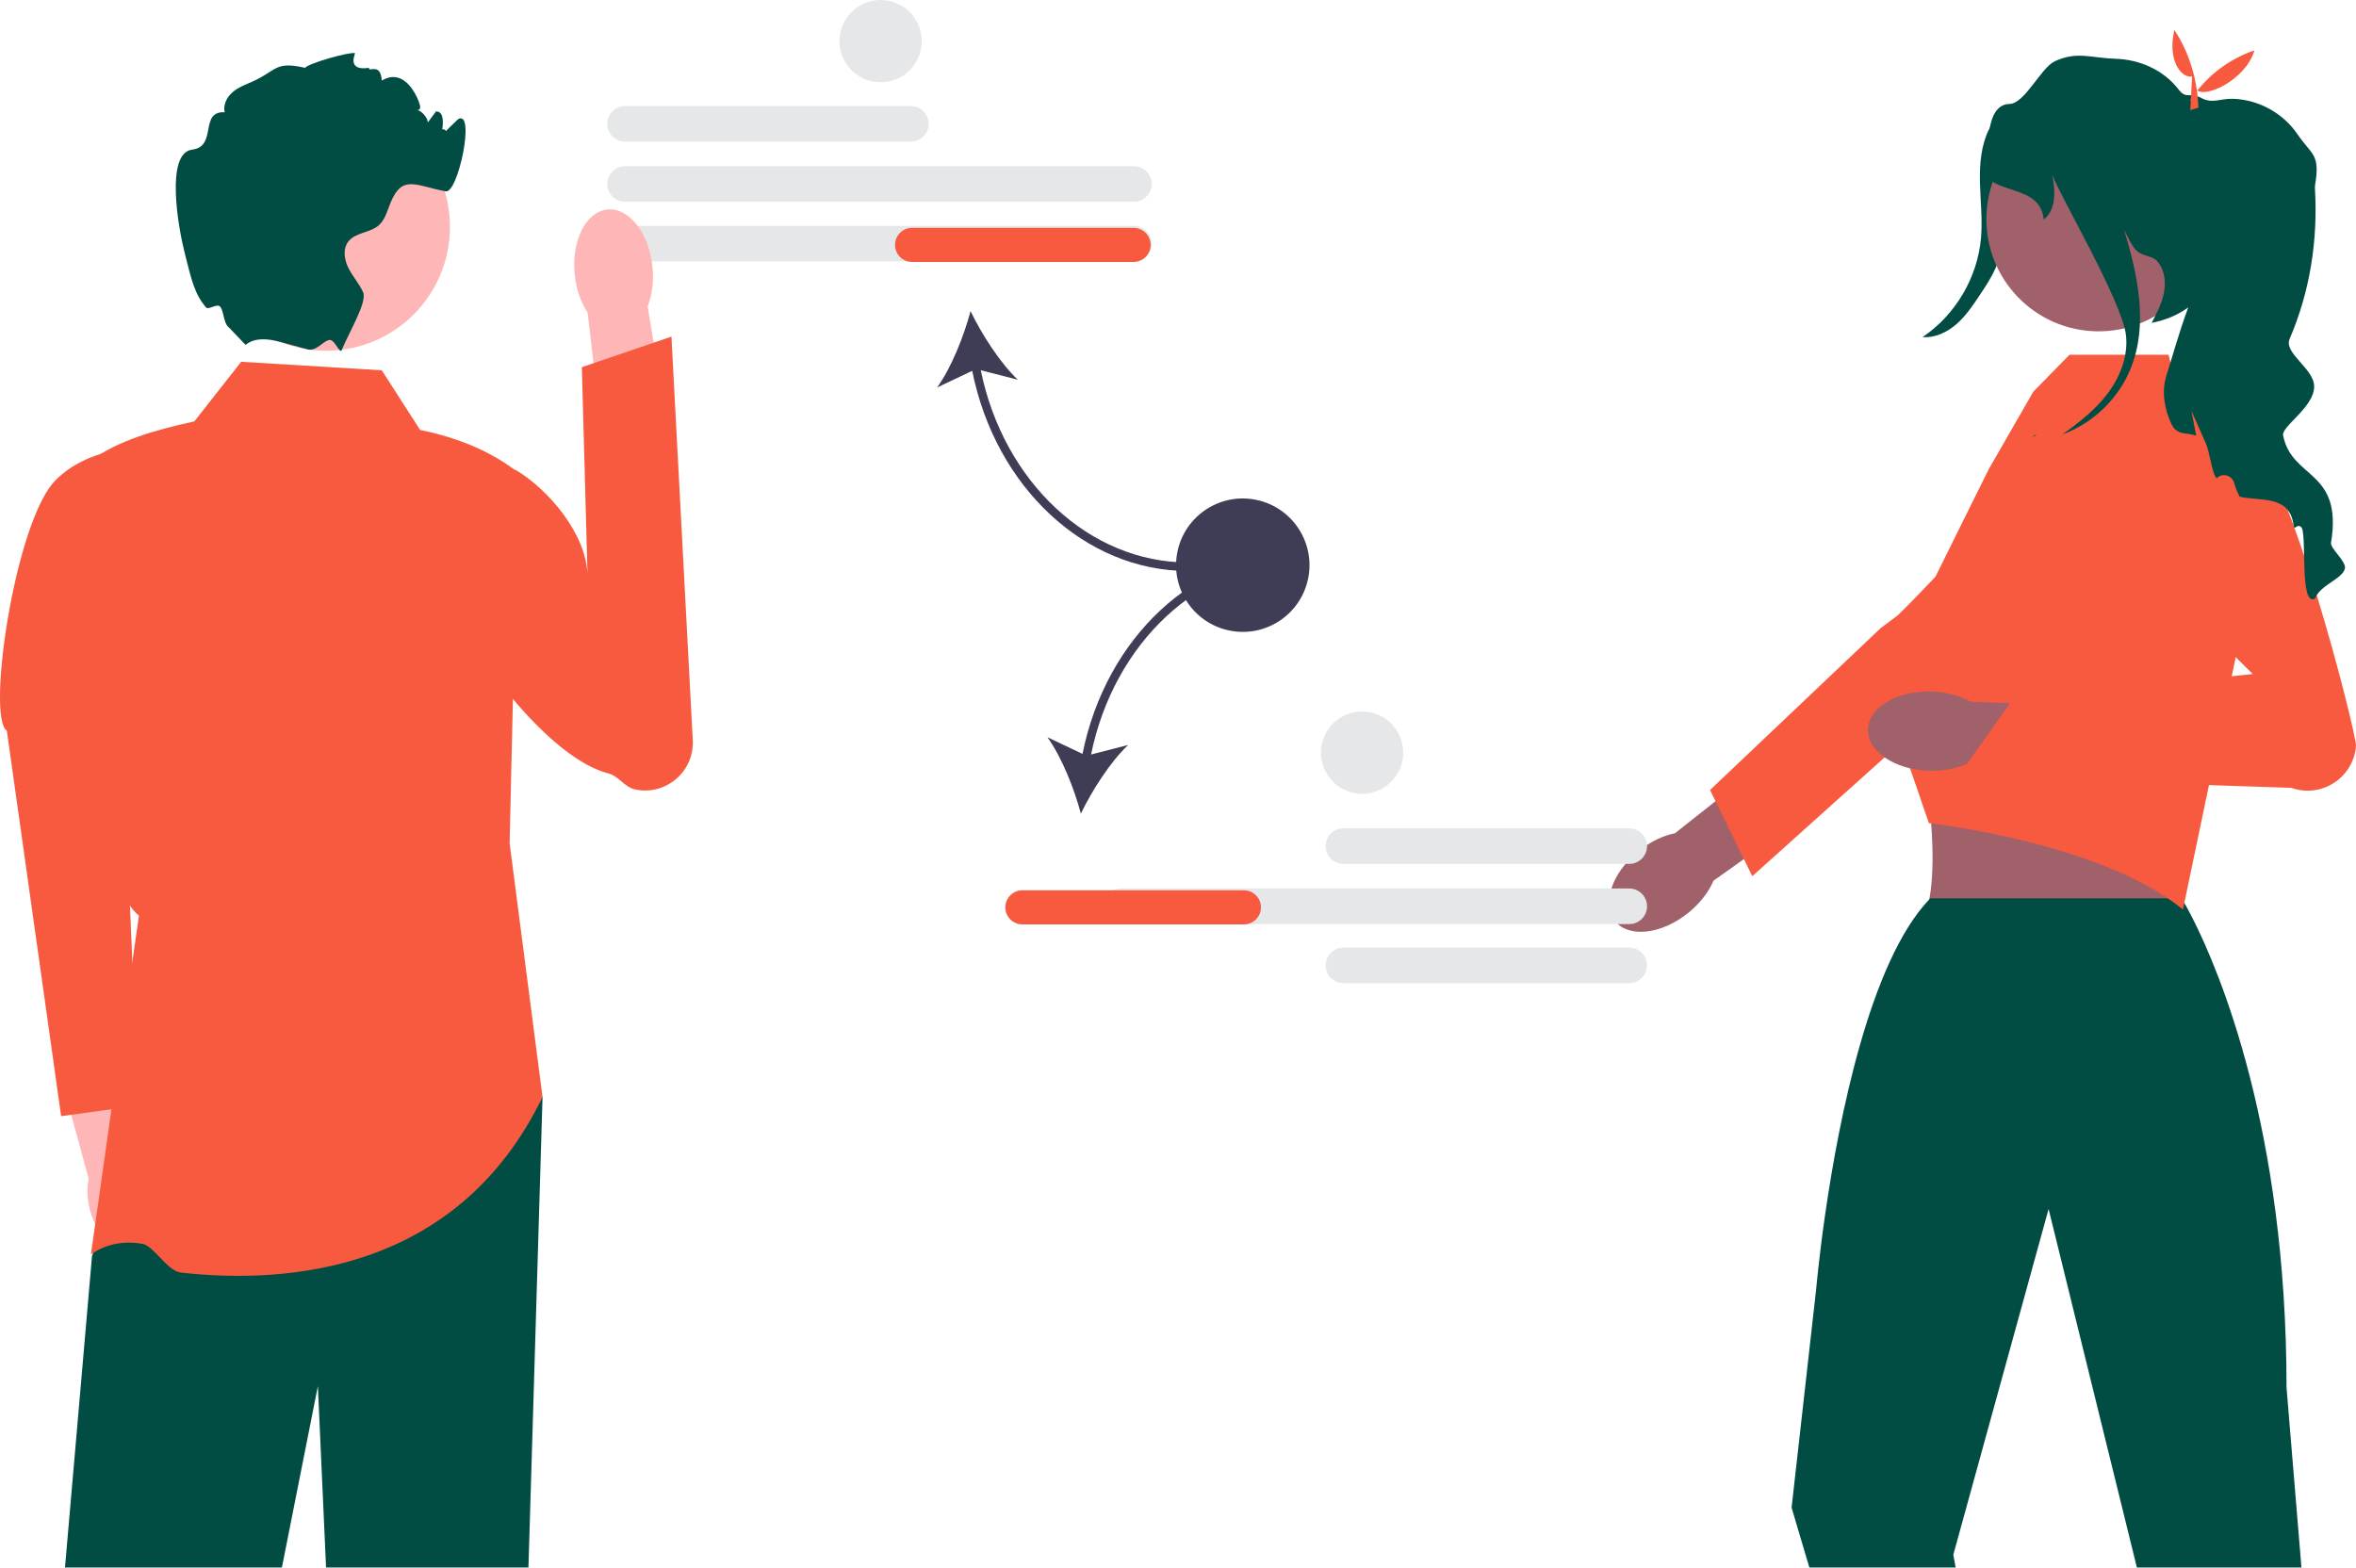
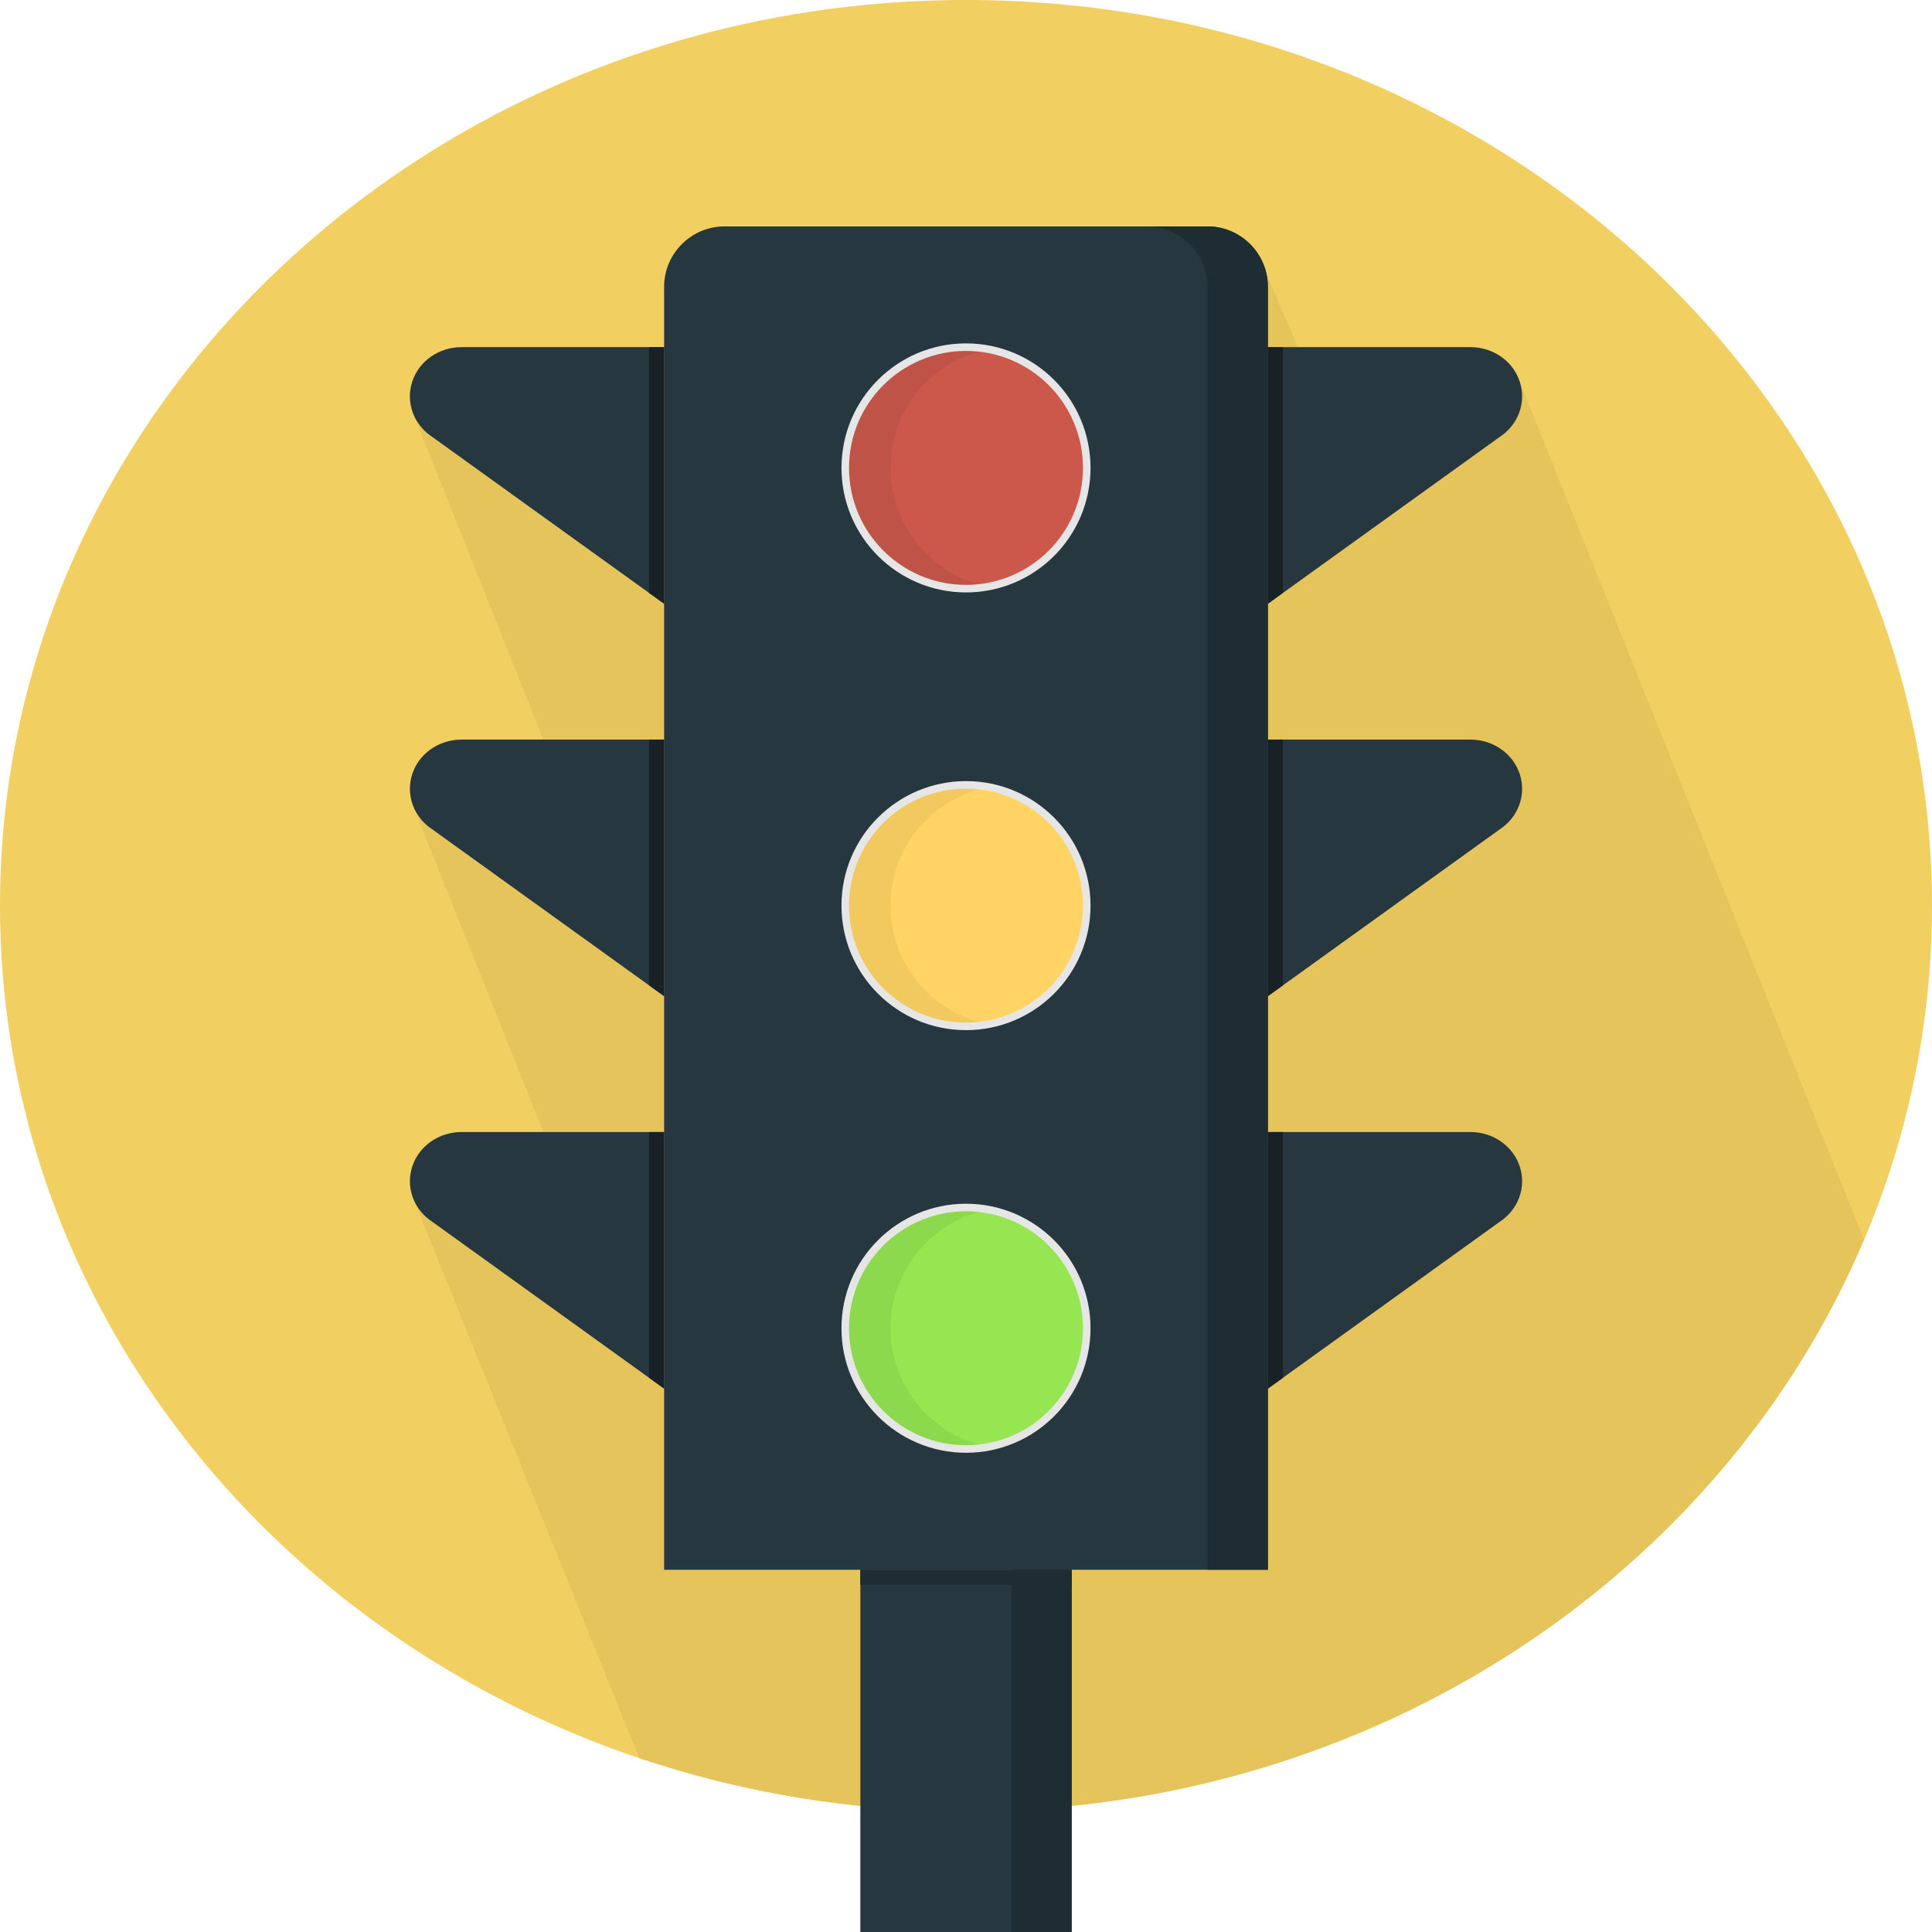
- <svg xmlns="http://www.w3.org/2000/svg" width="552.941" height="367.92" viewBox="0 0 552.941 367.92">
-   <path d="M213.78,33.239h-67.085c-2.301,0-4.174-1.872-4.174-4.174s1.873-4.174,4.174-4.174h67.085c2.301,0,4.174,1.872,4.174,4.174s-1.873,4.174-4.174,4.174Z" fill="#e6e7e8" />
-   <path d="M266.133,47.366h-119.438c-2.301,0-4.174-1.872-4.174-4.174s1.873-4.174,4.174-4.174h119.438c2.301,0,4.174,1.872,4.174,4.174s-1.873,4.174-4.174,4.174h0Z" fill="#e6e7e8" />
-   <path d="M266.133,61.366h-119.438c-2.301,0-4.174-1.872-4.174-4.174s1.873-4.174,4.174-4.174h119.438c2.301,0,4.174,1.872,4.174,4.174s-1.873,4.174-4.174,4.174h0Z" fill="#e6e7e8" />
-   <path d="M278.785,134.019v-2c-23.085,0-43.245-18.858-48.604-45.126l8.698,2.238c-4.207-3.986-8.457-10.659-11.094-16.112-1.557,5.854-4.466,13.212-7.841,17.922l8.23-3.899c5.472,27.328,26.498,46.976,50.611,46.976Z" fill="#3f3d56" />
-   <path d="M270.053,57.48c0,2.206-1.794,4-4,4h-52c-2.206,0-4-1.794-4-4s1.794-4,4-4h52c2.206,0,4,1.794,4,4Z" fill="#f85a40" />
+ <svg xmlns="http://www.w3.org/2000/svg" version="1.1" id="Layer_1" x="0px" y="0px" viewBox="0 0 512 512" style="enable-background:new 0 0 512 512;" xml:space="preserve">
+   <ellipse style="fill:#F2CF61;" cx="256" cy="240" rx="256" ry="240" />
+   <path style="fill:#E6C45C;" d="M493.968,328.46l-91.212-227.28c-1.764-5.492-7.08-9.18-13.08-9.18H344l-8.3-19.2  C334.208,65.52,327.708,60,320,60h-16H192c-8.8,0-16,7.2-16,16v2.048v2.048V92h-53.68c-6,0-11.312,3.692-13.084,9.18  c-0.916,2.824-0.76,5.756,0.252,8.38L144,196h-21.68c-6,0-11.312,3.692-13.084,9.18c-0.916,2.824-0.76,5.756,0.252,8.38L144,300  h-21.68c-6,0-11.312,3.692-13.084,9.18c-0.916,2.824-0.764,5.756,0.252,8.384L169.4,465.892C196.452,475.004,225.6,480,256,480  C364.048,480,456.396,417.212,493.968,328.46z" />
+   <path style="fill:#263740;" d="M336,416V76c0-8.8-7.2-16-16-16H192c-8.8,0-16,7.2-16,16v340H336z" />
+   <path style="fill:#1E2C33;" d="M320,60h-16c8.8,0,16,7.2,16,16v340h16V76C336,67.2,328.8,60,320,60z" />
+   <path style="fill:#96E652;" d="M288,352c0,17.672-14.312,32-32,32c-17.656,0-32-14.328-32-32s14.344-32,32-32  C273.688,320,288,334.328,288,352z" />
+   <path style="fill:#8DD94D;" d="M236,352c0-15.62,11.212-28.608,26.004-31.42c-1.944-0.368-3.948-0.58-6.004-0.58  c-17.656,0-32,14.328-32,32s14.344,32,32,32c2.056,0,4.06-0.212,6.004-0.584C247.212,380.608,236,367.62,236,352z" />
+   <path style="fill:#FFD464;" d="M288,240c0,17.672-14.312,32-32,32c-17.656,0-32-14.328-32-32s14.344-32,32-32  C273.688,208,288,222.328,288,240z" />
+   <path style="fill:#F2C95F;" d="M236,240c0-15.62,11.212-28.608,26.004-31.42c-1.944-0.368-3.948-0.58-6.004-0.58  c-17.656,0-32,14.328-32,32s14.344,32,32,32c2.056,0,4.06-0.212,6.004-0.584C247.212,268.608,236,255.62,236,240z" />
+   <path style="fill:#CC584C;" d="M288,124c0,17.672-14.312,32-32,32c-17.656,0-32-14.328-32-32s14.344-32,32-32  C273.688,92,288,106.328,288,124z" />
+   <path style="fill:#BF5347;" d="M236,124c0-15.62,11.212-28.608,26.004-31.42C260.06,92.212,258.056,92,256,92  c-17.656,0-32,14.328-32,32s14.344,32,32,32c2.056,0,4.06-0.212,6.004-0.584C247.212,152.608,236,139.62,236,124z" />
+   <rect x="228" y="416" style="fill:#263740;" width="56" height="96" />
  <g>
-     <g>
-       <path d="M35.904,280.297c-.792-2.756-2.147-5.108-3.761-6.785l-5.864-26.73-12.781,3.131,7.324,26.778c-.482,2.266-.385,4.97,.406,7.727,1.808,6.297,6.56,10.479,10.612,9.341,4.053-1.138,5.872-7.165,4.063-13.462h-0Z" fill="#ffb6b6" />
-       <path d="M34.136,104.956s-13.805-.476-21.805,8.524C3.165,124.676-3.1,168.547,1.603,171.501l12.743,90.485,18.171-2.497-4.663-108.569,6.282-45.964v0Z" fill="#f85a40" />
-     </g>
-     <polygon points="127.331 257.48 124.023 367.917 76.523 367.917 74.603 325.347 66.163 367.917 15.253 367.917 21.603 294.737 28.163 279.347 32.603 268.917 127.331 257.48" fill="#014d44" />
-     <path d="M89.603,86.917l-33-2-11,14c-9.5,2.034-18.081,4.66-24,9,1.416,41.926-1.695,96.442,11,107l-11.273,79.563s4.546-3.895,12.14-2.52c2.623,.475,5.79,6.385,9.014,6.743,24.77,2.752,64.937-.078,84.846-41.223l-7.727-59.563,2-87c-6.252-4.942-14.026-8.154-23-10l-9-14v-0Z" fill="#f85a40" />
-     <g>
-       <path d="M153.134,62.578c.358,3.467-.097,6.727-1.144,9.341l5.497,32.812-15.69,2.159-3.887-33.517c-1.559-2.345-2.671-5.444-3.029-8.911-.818-7.92,2.605-14.763,7.645-15.283s9.789,5.478,10.607,13.398v0h-0Z" fill="#ffb6b6" />
-       <path d="M100.971,113.424c-1.643,2.424-1.185,5.148-1.577,8.422-1.665,13.896,24.964,54.96,43.39,59.688,2.418,.62,3.795,3.229,6.236,3.753h0c7.23,1.554,13.961-4.184,13.57-11.569l-5.005-94.708-21.027,7.172,1.346,49.171c-.134-10.187-9.488-20.559-16.573-24.873,0,0-14.351-5.922-20.36,2.944Z" fill="#f85a40" />
-     </g>
-     <g>
-       <circle cx="76.528" cy="53.262" r="29.068" fill="#ffb6b6" />
-       <path d="M103.603,31.917c-.25,.06,3.826-3.913,4-4,4-2-.11,17.55-3,17-7.11-1.35-10.18-4.03-12.94,2.66-.77,1.86-1.25,3.96-2.75,5.29-2.06,1.81-5.48,1.66-7.16,3.82-1.35,1.74-.96,4.3,.04,6.26,1,1.97,2.52,3.64,3.43,5.65,1.02,2.26-3.33,9.45-4.99,13.49v.01l-.01,.024c-.441,1.06-1.489-1.993-2.596-2.298-1.324-.365-3.275,2.762-5.384,2.194-.01,0-.02-.01-.03-.01-2.01-.56-4.25-1.16-6.47-1.76h-.01c-6.25-1.7-7.83,.74-8.13,.67l-3.88-4.06c-1.332-.97-1.181-4.099-2.12-4.94-.768-.687-2.682,.901-3.246,.24-2.766-3.24-3.403-6.481-5.034-12.88-1.49-5.85-4.58-23.36,1.77-24.15,5.99-.75,1.61-9.09,7.64-8.78-.36-1.52,.31-3.15,1.4-4.27,1.08-1.13,2.52-1.83,3.97-2.43,7.15-2.92,5.96-5.43,13.5-3.73,.75-1.05,10.367-3.787,11.727-3.437,.1,.02-2.097,4.287,3.273,3.437-.2,1.23,2.727-1.437,3,3,5.727-3.437,8.81,4.79,9,6,.25,1.51-2.03,.74-.51,.97,.9,.14,2.44,1.97,2.29,2.88,.65-.88,1.3-1.75,1.96-2.63,.12,.01,.23,.03,.35,.05,3.04,.58-.445,10.518-.32,7.42,.23-5.69,4.26-2.36,1.23-1.69h0Z" fill="#014d44" />
-     </g>
-   </g>
-   <path d="M474.37,25.958c-1.074,8.827-2.248,17.643-3.52,26.443-.517,3.575-1.063,7.194-2.502,10.508-.982,2.261-2.357,4.327-3.724,6.378-1.616,2.424-3.258,4.879-5.453,6.795s-5.045,3.262-7.949,3.036c7.706-5.188,12.886-13.962,13.704-23.215,.385-4.35-.143-8.722-.244-13.088-.101-4.366,.264-8.883,2.278-12.758s5.993-6.976,10.358-6.866l-2.948,2.766h0Z" fill="#014d44" />
-   <g>
-     <path d="M396.268,214.231h0c-6.271,5.086-13.977,5.974-17.214,1.983s-.777-11.348,5.494-16.434c2.745-2.226,5.765-3.648,8.565-4.208l26.84-21.217,9.688,12.807-27.488,19.556c-1.126,2.624-3.141,5.285-5.886,7.512h-0l0,0Z" fill="#a0616a" />
-     <path d="M401.338,185.428l39.993-37.948,4-3s22.958-22.366,28.902-22.879c2.518-.216,5.036,.411,7.157,1.789,3.427,2.222,5.202,5.88,5.202,9.566,0,3.081-1.241,6.176-3.78,8.455l-36.614,32.869-15.576,13.982-19.371,17.394-1.97-4.011-6.659-13.592-1.284-2.626v0l0-0Z" fill="#f85a40" />
-   </g>
-   <path d="M486.853,159.746l-40.043,12.265c6.704,1.889,9.511,42.74,3.272,44.008,0,0,66.365,4.72,62.743,0-4.414-5.754,1.506-43.992,4.329-44.008l-30.301-12.265Z" fill="#a0616a" />
-   <path d="M540.136,367.92l-3.5-42.24c0-15.11-.98-28.76-2.55-40.93-6.29-48.85-22.06-73.89-22.06-73.89h-59c-.08,.09-.16,.16-.24,.25l-.01,.01c-13.92,14.63-21.16,51.42-24.38,73.63-1.53,10.57-2.15,17.84-2.15,17.84l-5.77,51.28,4.17,14.05h34.33l-.54-3.01,22.09-80.16,.27-.98,.24,.98,20.48,83.17h38.62v-0Z" fill="#014d44" />
-   <path d="M454.235,135.379l12.467-25.167,10.505-18.284,8.495-8.657h23.249l2.164,8.657,12.986,7.214,4.593,36.073-16.365,78.265c-19.479-15.872-59.628-20.268-59.628-20.268l-6.505-18.931-4.3-22.805-.519-2.727,12.857-13.37h0v0Z" fill="#f85a40" />
-   <g>
-     <path d="M452.74,180.905h0c-8.07-.229-14.495-4.578-14.349-9.714,.146-5.136,6.806-9.113,14.877-8.884,3.533,.1,6.75,.99,9.239,2.39l34.185,1.399-.998,16.028-33.593-3.081c-2.564,1.256-5.827,1.962-9.359,1.862h-0l-0,0Z" fill="#a0616a" />
-     <path d="M496.457,126.198l32.246,32.014-56.168,5.752-13.053,18.36,78.288,2.596c7.064,2.515,14.587-2.366,15.169-9.842v-0c.196-2.524-15.887-66.572-25.624-72.518-11.412-6.969-30.858,23.638-30.858,23.638l6.369-10.603-6.369,10.603Z" fill="#f85a40" />
-   </g>
-   <circle cx="492.526" cy="51.433" r="26.333" transform="translate(433.1594 543.0663) rotate(-89.07621)" fill="#a0616a" />
-   <path d="M550.331,133.48c-.66,2.5-5.8,3.79-7,7-3.82,2.18-1.75-15.63-3.29-16.8-1.19-.89-1.51,1.26-1.78-.59-1.02-6.94-7.69-5.39-12.63-6.51-.56-1.09-.99-2.15-1.27-3.18-.5-1.86-2.78-2.51-4.13-1.14-.61-.54-1.05-2.45-1.48-4.36-.31-1.39-.62-2.78-.98-3.66l-3.44-7.76,1.11,5.78c-2.25-.81-4.52,.03-5.83-2.75-1.68-3.57-2.35-7.75-1.13-11.5,1.11-3.4,2.98-10.21,5.09-15.85-2.39,1.73-5.26,2.99-8.59,3.62,1.18-2.24,2.38-4.52,2.88-7.01,.49-2.49,.19-5.26-1.39-7.24-1.3-1.63-3.22-1.22-4.84-2.53-1.26-1.02-2.35-3.63-3.11-5.06,3.24,10.77,5.69,22.21,1.57,32.49-2.85,7.12-8.85,12.91-16.05,15.54,3.83-2.74,7.57-5.66,10.44-9.38,3.07-3.99,5.07-9.03,4.46-14.03-.96-7.85-15.52-32.68-17.31-37.56,.98,4.77,.6,8.49-1.98,10.54-.67-6.92-8.21-6.29-12.32-9.06,0,0-3.18-17.97,4.28-18.08,3.6-.05,7.37-8.51,10.64-10.02,5.22-2.41,8.42-.77,14.21-.59,5.78,.17,11.33,2.66,14.86,7.23,1.85,2.39,2.53,.49,5.31,1.98,2.64,1.41,4.42,.1,7.41,.19,5.99,.16,11.8,3.36,15.16,8.31,3.36,4.96,5.43,4.5,4.1,12.17-.02,.09-.02,.27,0,.54,.73,12.08-1.14,24.19-5.93,35.31-1.48,3.42,5.759,6.95,5.749,11.22-.01,4.96-7.999,9.48-7.259,11.6,2.12,10.21,14.03,7.94,11.22,25.03-.23,1.39,3.69,4.44,3.25,6.11Z" fill="#014d44" />
-   <path d="M477.378,102.211c.22-.07,.44-.15,.66-.24-.28,.2-.55,.39-.83,.59l.17-.35Z" fill="#014d44" />
-   <path d="M514.47,17.96c-2.865,.426-5.775-4.327-4.148-10.918,3.544,5.42,5.356,11.521,5.641,18.222l-1.91,.592,.417-7.896Z" fill="#f85a40" />
-   <path d="M529.106,11.808c-1.955,6.927-11.882,11.562-13.635,9.152l-.201,4.131-1.227-1.579c3.56-5.294,8.413-9.356,15.063-11.704h0Z" fill="#f85a40" />
-   <g>
-     <path d="M311.121,198.594c0-2.301,1.873-4.174,4.174-4.174h67.085c2.301,0,4.174,1.873,4.174,4.174s-1.873,4.174-4.174,4.174h-67.085c-2.301,0-4.174-1.873-4.174-4.174Z" fill="#e6e7e8" />
-     <path d="M311.121,226.594c0-2.301,1.873-4.174,4.174-4.174h67.085c2.301,0,4.174,1.873,4.174,4.174s-1.873,4.174-4.174,4.174h-67.085c-2.301,0-4.174-1.873-4.174-4.174Z" fill="#e6e7e8" />
-     <path d="M262.941,216.895c-2.301,0-4.174-1.873-4.174-4.174s1.873-4.174,4.174-4.174h119.438c2.301,0,4.174,1.873,4.174,4.174s-1.873,4.174-4.174,4.174h-119.438Z" fill="#e6e7e8" />
+     <rect x="268" y="416" style="fill:#1E2C33;" width="16" height="96" />
+     <rect x="228" y="416" style="fill:#1E2C33;" width="56" height="4" />
  </g>
  <g>
-     <path d="M254.062,176.947l-8.23-3.899c3.376,4.711,6.284,12.068,7.841,17.922,2.637-5.453,6.887-12.126,11.094-16.112l-8.698,2.238c5.36-26.268,25.519-45.126,48.604-45.126v-2c-24.113,0-45.139,19.648-50.611,46.976Z" fill="#3f3d56" />
-     <path d="M291.941,216.971h-52c-2.206,0-4-1.794-4-4s1.794-4,4-4h52c2.206,0,4,1.794,4,4s-1.794,4-4,4Z" fill="#f85a40" />
+     <path style="fill:#263740;" d="M176,92v68l-61.396-44.18c-4.964-3.228-7.144-9.148-5.368-14.64c1.768-5.492,7.084-9.18,13.084-9.18   H176z M109.244,205.18c-1.776,5.492,0.404,11.412,5.368,14.64L176,264v-68h-53.68C116.32,196,111.008,199.692,109.244,205.18z    M109.244,309.18c-1.776,5.492,0.404,11.416,5.368,14.64L176,368v-68h-53.68C116.32,300,111.008,303.692,109.244,309.18z" />
+     <path style="fill:#263740;" d="M397.396,115.82L336,160V92h53.68c6,0,11.312,3.692,13.084,9.18   C404.54,106.672,402.36,112.592,397.396,115.82z M389.68,196H336v68l61.396-44.18c4.964-3.228,7.144-9.148,5.368-14.64   C400.992,199.692,395.68,196,389.68,196z M389.68,300H336v68l61.396-44.18c4.964-3.228,7.144-9.148,5.368-14.64   C400.992,303.692,395.68,300,389.68,300z" />
  </g>
-   <circle cx="291.673" cy="132.657" r="15.657" transform="translate(114.008 399.3151) rotate(-80.78253)" fill="#3f3d56" />
-   <circle cx="206.673" cy="9.657" r="9.657" fill="#e6e7e8" />
-   <circle cx="319.673" cy="176.657" r="9.657" fill="#e6e7e8" />
+   <g>
+     <path style="fill:none;stroke:#E6E6E6;stroke-width:2;stroke-linejoin:round;stroke-miterlimit:10;" d="M288,352   c0,17.672-14.312,32-32,32c-17.656,0-32-14.328-32-32s14.344-32,32-32C273.688,320,288,334.328,288,352z" />
+     <path style="fill:none;stroke:#E6E6E6;stroke-width:2;stroke-linejoin:round;stroke-miterlimit:10;" d="M288,240   c0,17.672-14.312,32-32,32c-17.656,0-32-14.328-32-32s14.344-32,32-32C273.688,208,288,222.328,288,240z" />
+     <path style="fill:none;stroke:#E6E6E6;stroke-width:2;stroke-linejoin:round;stroke-miterlimit:10;" d="M288,124   c0,17.672-14.312,32-32,32c-17.656,0-32-14.328-32-32s14.344-32,32-32C273.688,92,288,106.328,288,124z" />
+   </g>
+   <g>
+     <polygon style="fill:#172126;" points="340,92 336,92 336,160 340,157.12  " />
+     <polygon style="fill:#172126;" points="340,196 336,196 336,264 340,261.12  " />
+     <polygon style="fill:#172126;" points="340,300 336,300 336,368 340,365.12  " />
+     <polygon style="fill:#172126;" points="172,261.12 176,264 176,196 172,196  " />
+     <polygon style="fill:#172126;" points="172,365.12 176,368 176,300 172,300  " />
+     <polygon style="fill:#172126;" points="172,157.12 176,160 176,92 172,92  " />
+   </g>
+   <g>
+ </g>
+   <g>
+ </g>
+   <g>
+ </g>
+   <g>
+ </g>
+   <g>
+ </g>
+   <g>
+ </g>
+   <g>
+ </g>
+   <g>
+ </g>
+   <g>
+ </g>
+   <g>
+ </g>
+   <g>
+ </g>
+   <g>
+ </g>
+   <g>
+ </g>
+   <g>
+ </g>
+   <g>
+ </g>
</svg>
